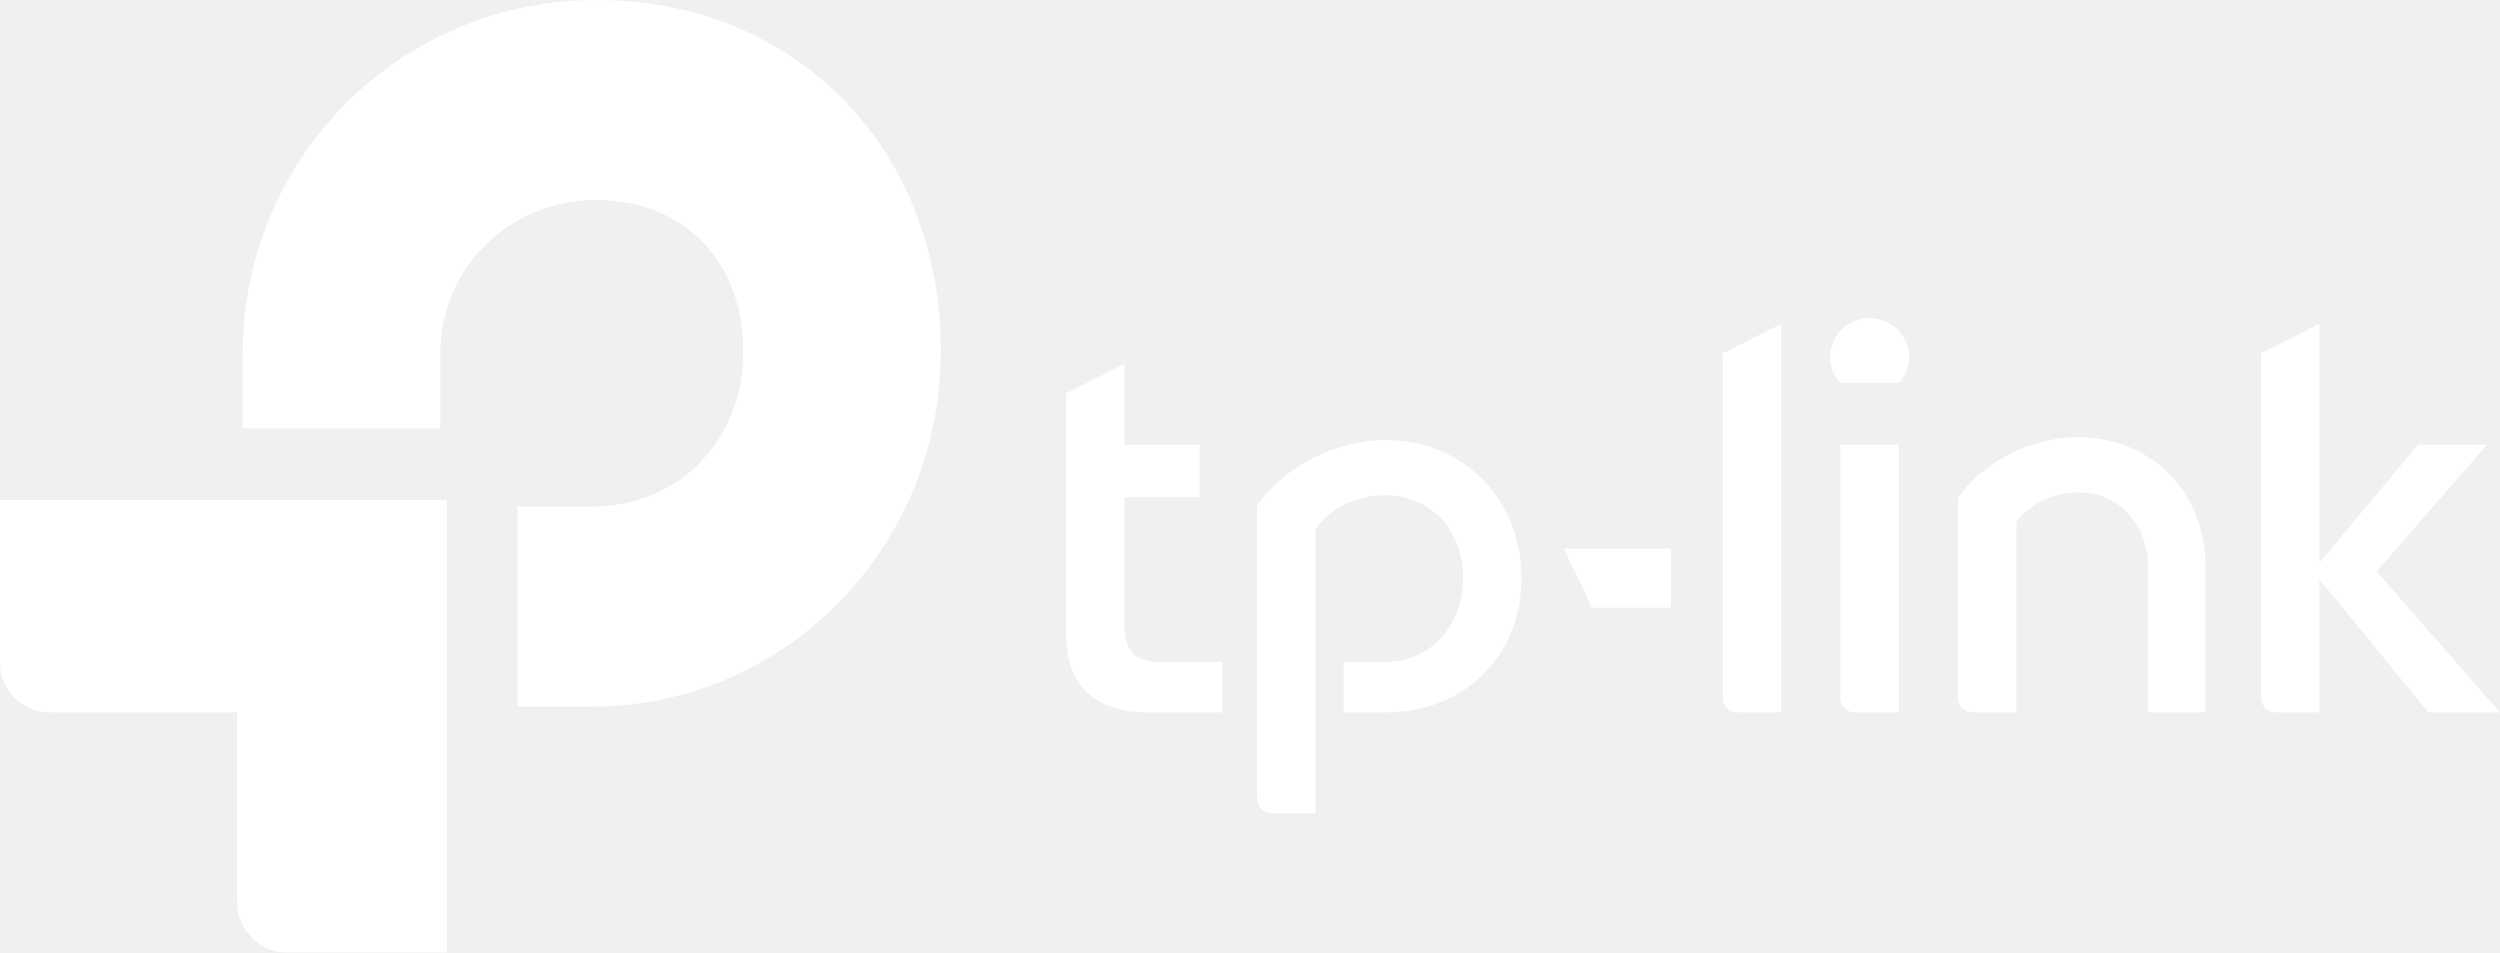
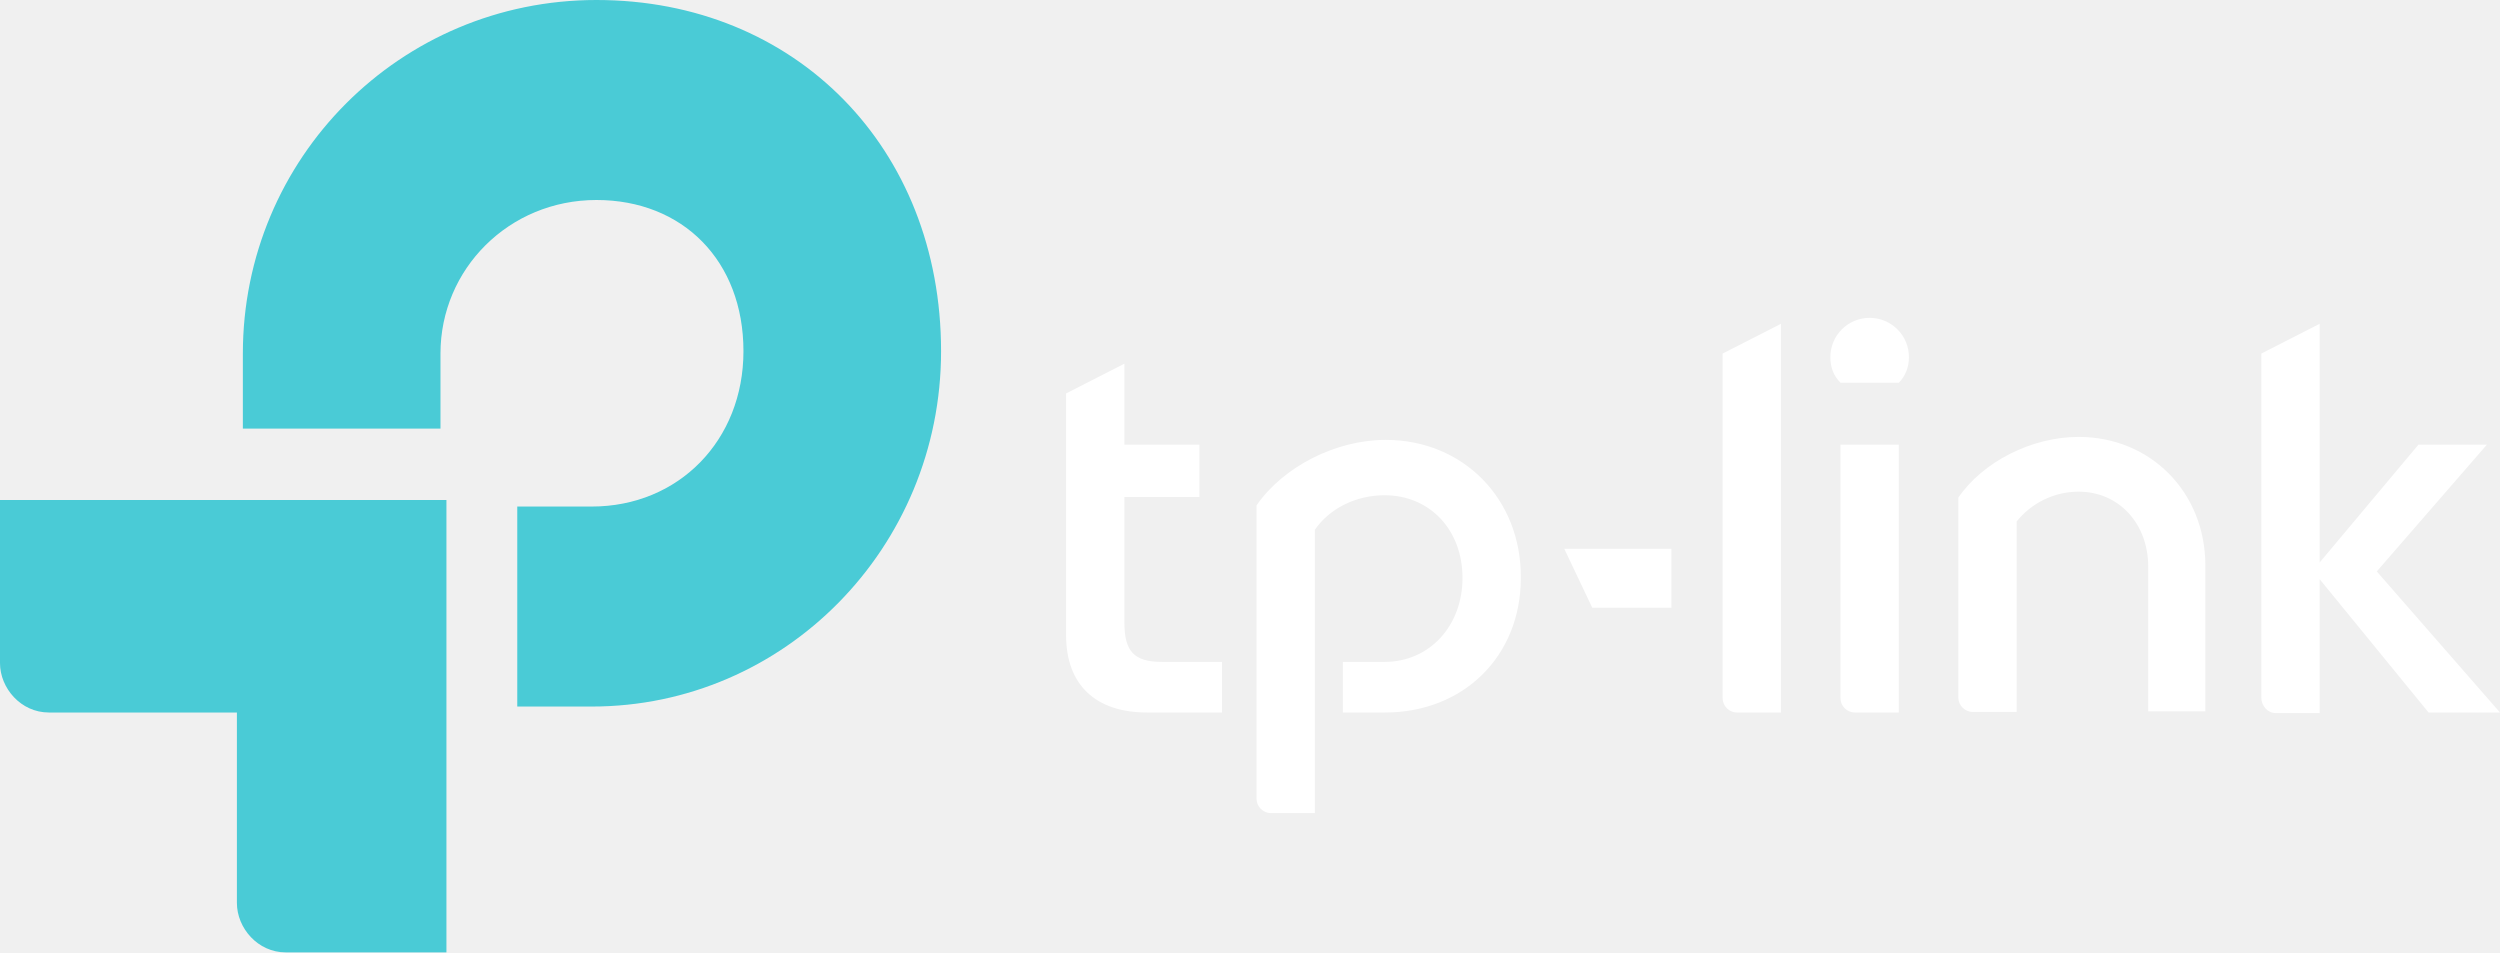
- <svg xmlns="http://www.w3.org/2000/svg" version="1.1" viewBox="0 0 420 160">
-   <path d="m0 111.36c0 4.16 3.476 8.32 8.216 8.32h31.615v32.003c0 4.16 3.476 8.32 8.216 8.32h27.031v-76.002h-75.078zm100.21-111.36c-33.035 0-59.427 26.559-59.427 59.355v12.644h33.187v-12.644c0-14.236 11.54-25.755 26.239-25.755 14.54 0 24.659 10.236 24.659 25.435 0 15.044-10.908 26.083-25.455 26.083h-12.484v33.591h12.484c32.411 0 58.651-26.711 58.651-59.679 0-34.231-24.499-59.031-57.855-59.031" fill="#fff" />
-   <path d="m420 119.68-20.711-23.675 18.496-21.283h-11.548l-16.588 19.84v-40.151l-9.804 4.956v57.759c0 1.436 1.104 2.56 2.372 2.56h7.432v-22.399l18.332 22.399h12.02zm-70.818-46.243c-7.908 0-16.128 4.168-20.236 10.244v33.599c0 1.276 1.112 2.4 2.372 2.4h7.432v-31.999c2.364-3.036 6.164-4.956 10.432-4.956 6.796 0 11.692 5.436 11.692 12.636v24.319h9.644v-24.639c4e-3 -12.316-9.168-21.603-21.335-21.603m-35.091-19.992c-3.632 0-6.64 2.884-6.64 6.56 0 1.76 0.628 3.196 1.736 4.32h9.804c1.104-1.124 1.736-2.56 1.736-4.32 4e-3 -3.68-3-6.56-6.636-6.56m4.904 66.234v-44.959h-9.804v42.559c0 1.276 1.112 2.4 2.372 2.4zm-29.563-2.4c0 1.276 1.112 2.4 2.372 2.4h7.432v-65.27l-9.804 4.956zm-21.971-15.196h13.28v-9.924h-18.024zm-34.615-28.159c-8.376 0-17.228 4.48-21.655 11.04v49.271c0 1.284 1.104 2.4 2.372 2.4h7.424v-47.671c2.372-3.524 6.8-5.764 11.7-5.764 7.584 0 13.12 5.764 13.12 13.92 0 8.004-5.536 14.084-13.12 14.084h-6.956v8.48h7.116c13.12 0 22.759-9.44 22.759-22.559-4e-3 -13.284-9.8-23.199-22.759-23.199m-43.943 30.711v-21.115h12.644v-8.8h-12.644v-13.592l-9.804 4.956v40.643c0 8.316 4.9 12.96 13.596 12.96h12.644v-8.48h-10.112c-4.748-4e-3 -6.324-1.772-6.324-6.572" fill="#fff" />
+ <svg xmlns="http://www.w3.org/2000/svg" version="1.1" id="Capa_1" x="0px" y="0px" viewBox="0 0 420 160" style="enable-background:new 0 0 420 160;" xml:space="preserve">
+   <style type="text/css">
+ 	.st0{fill:#4ACBD6;}
+ 	.st1{fill:#FFFFFF;}
+ </style>
+   <path class="st0" d="M0,111.4c0,4.2,3.5,8.3,8.2,8.3h31.6v32c0,4.2,3.5,8.3,8.2,8.3h27V84H0L0,111.4z M100.2,0  c-33,0-59.4,26.6-59.4,59.4V72H74V59.4c0-14.2,11.5-25.8,26.2-25.8c14.5,0,24.7,10.2,24.7,25.4c0,15-10.9,26.1-25.5,26.1H86.9v33.6  h12.5c32.4,0,58.7-26.7,58.7-59.7C158.1,24.8,133.6,0,100.2,0" />
+   <path class="st1" d="M420,119.7L399.3,96l18.5-21.3h-11.5l-16.6,19.8V54.4l-9.8,5v57.8c0,1.4,1.1,2.6,2.4,2.6h7.4V97.3l18.3,22.4  L420,119.7L420,119.7z M349.2,73.4c-7.9,0-16.1,4.2-20.2,10.2v33.6c0,1.3,1.1,2.4,2.4,2.4h7.4v-32c2.4-3,6.2-5,10.4-5  c6.8,0,11.7,5.4,11.7,12.6v24.3h9.6V95C370.5,82.7,361.3,73.4,349.2,73.4 M314.1,53.4c-3.6,0-6.6,2.9-6.6,6.6c0,1.8,0.6,3.2,1.7,4.3  h9.8c1.1-1.1,1.7-2.6,1.7-4.3C320.7,56.3,317.7,53.4,314.1,53.4 M319,119.7v-45h-9.8v42.6c0,1.3,1.1,2.4,2.4,2.4H319z M289.4,117.3  c0,1.3,1.1,2.4,2.4,2.4h7.4V54.4l-9.8,5V117.3z M267.5,102.1h13.3v-9.9h-18L267.5,102.1z M232.8,73.9c-8.4,0-17.2,4.5-21.7,11v49.3  c0,1.3,1.1,2.4,2.4,2.4h7.4V89c2.4-3.5,6.8-5.8,11.7-5.8c7.6,0,13.1,5.8,13.1,13.9c0,8-5.5,14.1-13.1,14.1h-7v8.5h7.1  c13.1,0,22.8-9.4,22.8-22.6C255.6,83.8,245.8,73.9,232.8,73.9 M188.9,104.6V83.5h12.6v-8.8h-12.6V61.1l-9.8,5v40.6  c0,8.3,4.9,13,13.6,13h12.6v-8.5h-10.1C190.5,111.2,188.9,109.4,188.9,104.6" />
</svg>
